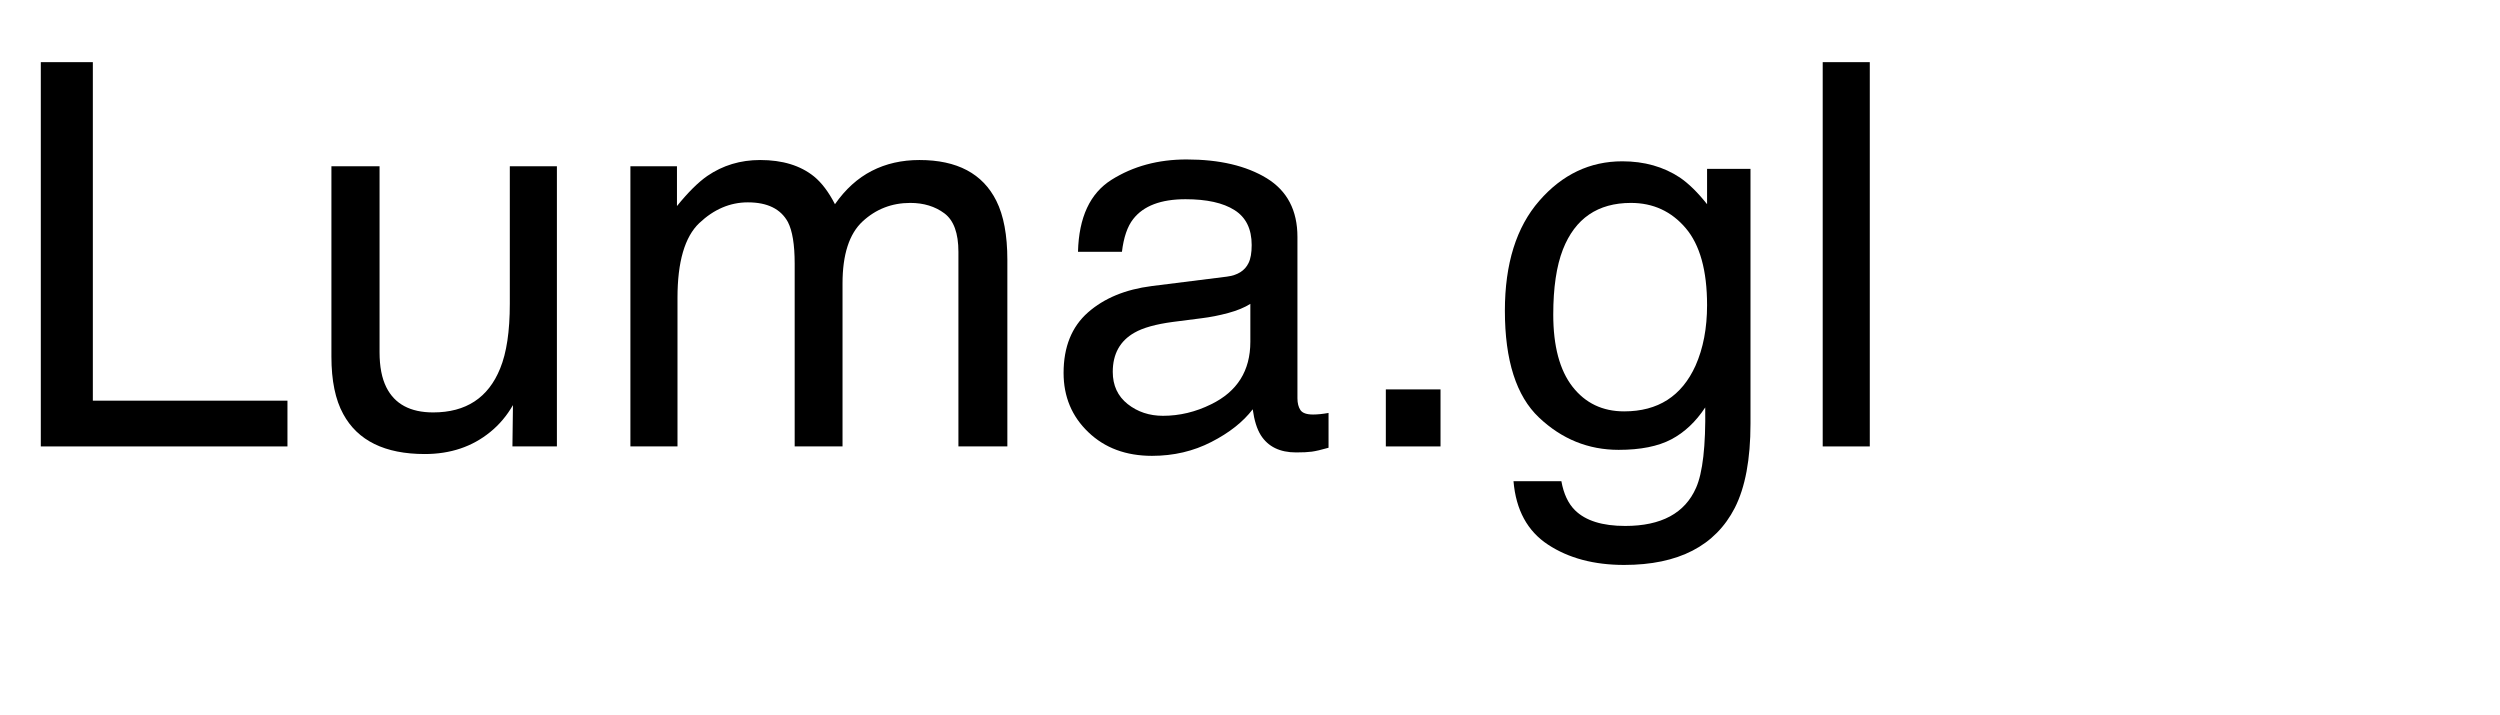
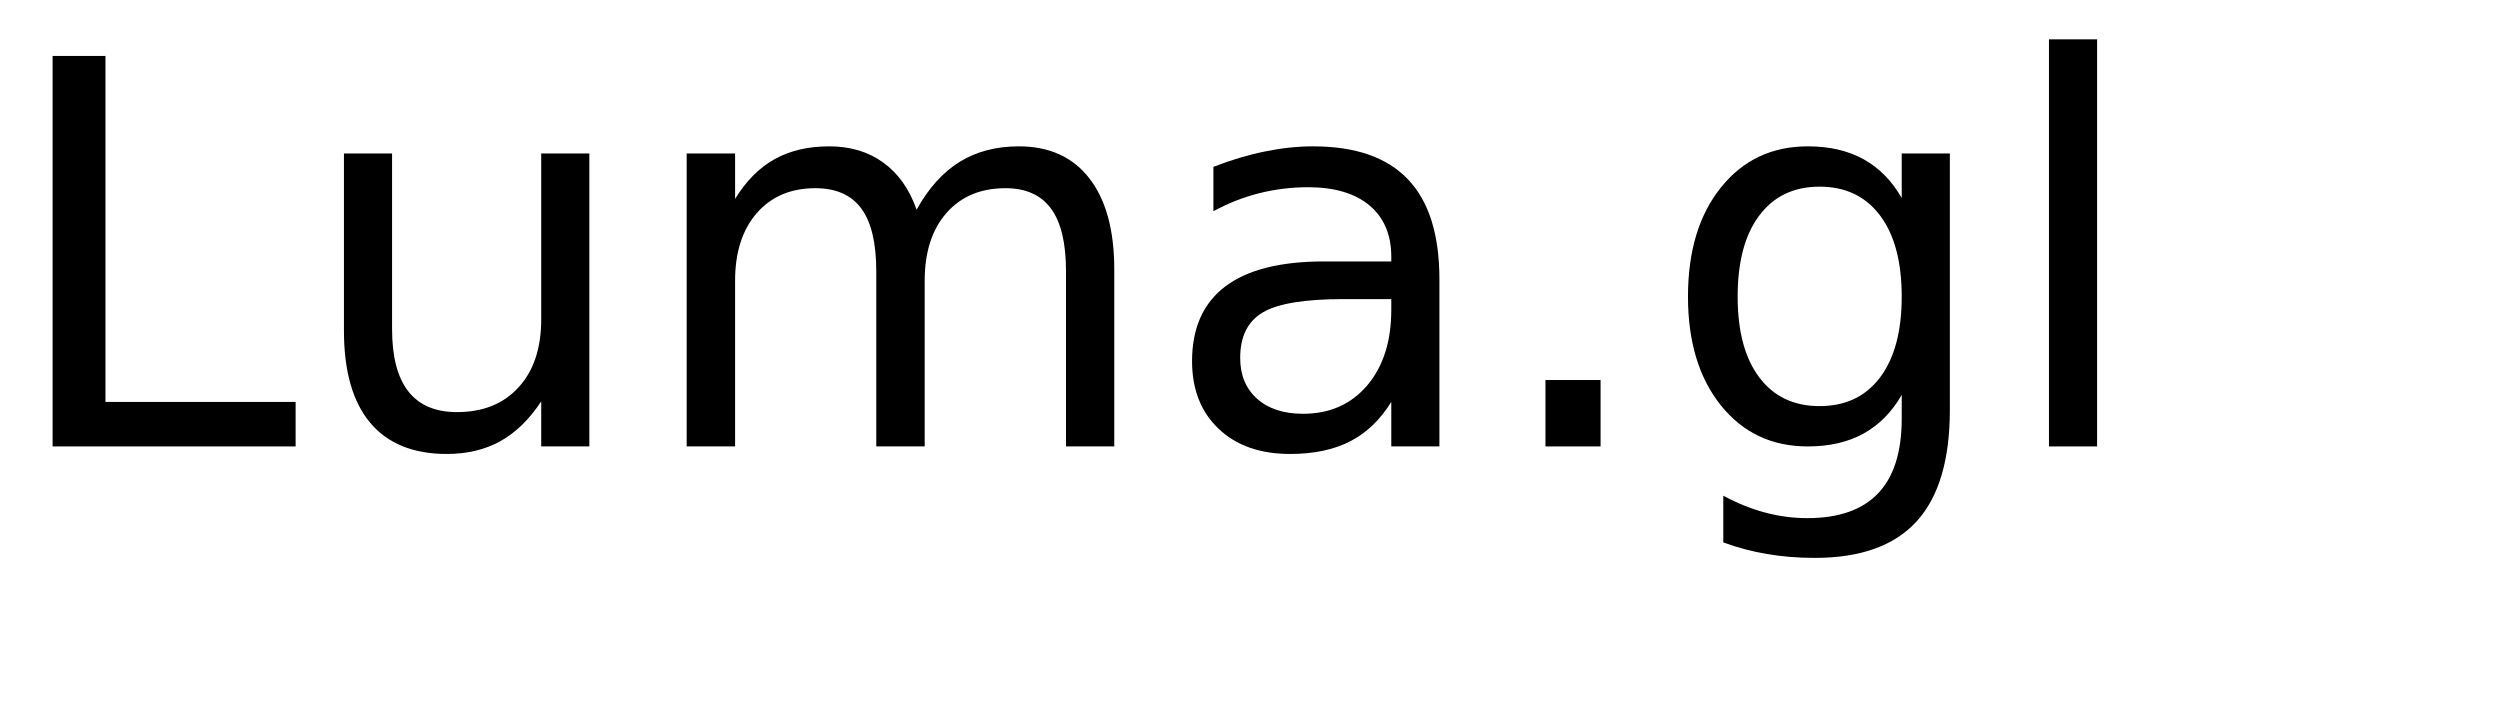
<svg xmlns="http://www.w3.org/2000/svg" xmlns:xlink="http://www.w3.org/1999/xlink" width="280" height="80" viewBox="0 0 280 80">
  <defs>
    <g>
      <g id="glyph-0-0">
-         <path d="M 4.57 -43.039 L 10.398 -43.039 L 10.398 -5.125 L 32.195 -5.125 L 32.195 0 L 4.57 0 Z M 4.57 -43.039 " />
+         <path d="M 5.891 -43.734 L 11.812 -43.734 L 11.812 -4.984 L 33.109 -4.984 L 33.109 0 L 5.891 0 Z M 5.891 -43.734 " />
      </g>
      <g id="glyph-0-1">
-         <path d="M 9.141 -31.375 L 9.141 -10.547 C 9.141 -8.945 9.395 -7.637 9.902 -6.621 C 10.84 -4.746 12.586 -3.809 15.148 -3.809 C 18.82 -3.809 21.32 -5.449 22.648 -8.73 C 23.371 -10.488 23.73 -12.898 23.73 -15.969 L 23.73 -31.375 L 29.004 -31.375 L 29.004 0 L 24.023 0 L 24.082 -4.629 C 23.398 -3.438 22.547 -2.43 21.531 -1.609 C 19.52 0.031 17.078 0.852 14.211 0.852 C 9.738 0.852 6.688 -0.645 5.07 -3.633 C 4.191 -5.234 3.75 -7.375 3.75 -10.047 L 3.75 -31.375 Z M 9.141 -31.375 " />
+         <path d="M 5.094 -12.953 L 5.094 -32.812 L 10.484 -32.812 L 10.484 -13.156 C 10.484 -10.051 11.086 -7.723 12.297 -6.172 C 13.516 -4.617 15.332 -3.844 17.75 -3.844 C 20.664 -3.844 22.969 -4.77 24.656 -6.625 C 26.344 -8.477 27.188 -11.004 27.188 -14.203 L 27.188 -32.812 L 32.578 -32.812 L 32.578 0 L 27.188 0 L 27.188 -5.047 C 25.875 -3.047 24.352 -1.562 22.625 -0.594 C 20.906 0.363 18.898 0.844 16.609 0.844 C 12.836 0.844 9.973 -0.328 8.016 -2.672 C 6.066 -5.016 5.094 -8.441 5.094 -12.953 Z M 18.656 -33.609 Z M 18.656 -33.609 " />
      </g>
      <g id="glyph-0-2">
-         <path d="M 3.867 -31.375 L 9.082 -31.375 L 9.082 -26.922 C 10.332 -28.465 11.465 -29.59 12.48 -30.293 C 14.219 -31.484 16.191 -32.078 18.398 -32.078 C 20.898 -32.078 22.91 -31.465 24.434 -30.234 C 25.293 -29.531 26.074 -28.496 26.777 -27.129 C 27.949 -28.809 29.328 -30.055 30.906 -30.863 C 32.488 -31.676 34.266 -32.078 36.242 -32.078 C 40.461 -32.078 43.328 -30.555 44.852 -27.508 C 45.672 -25.867 46.086 -23.664 46.086 -20.891 L 46.086 0 L 40.605 0 L 40.605 -21.797 C 40.605 -23.887 40.082 -25.32 39.039 -26.102 C 37.992 -26.883 36.719 -27.273 35.215 -27.273 C 33.145 -27.273 31.363 -26.582 29.867 -25.195 C 28.375 -23.809 27.625 -21.492 27.625 -18.25 L 27.625 0 L 22.266 0 L 22.266 -20.477 C 22.266 -22.605 22.012 -24.16 21.504 -25.137 C 20.703 -26.602 19.211 -27.336 17.023 -27.336 C 15.031 -27.336 13.219 -26.562 11.586 -25.02 C 9.957 -23.477 9.141 -20.684 9.141 -16.641 L 9.141 0 L 3.867 0 Z M 3.867 -31.375 " />
+         <path d="M 31.203 -26.516 C 32.547 -28.93 34.156 -30.719 36.031 -31.875 C 37.906 -33.031 40.113 -33.609 42.656 -33.609 C 46.07 -33.609 48.707 -32.41 50.562 -30.016 C 52.414 -27.617 53.344 -24.219 53.344 -19.812 L 53.344 0 L 47.938 0 L 47.938 -19.625 C 47.938 -22.77 47.379 -25.102 46.266 -26.625 C 45.148 -28.156 43.445 -28.922 41.156 -28.922 C 38.363 -28.922 36.156 -27.988 34.531 -26.125 C 32.914 -24.27 32.109 -21.742 32.109 -18.547 L 32.109 0 L 26.688 0 L 26.688 -19.625 C 26.688 -22.789 26.129 -25.129 25.016 -26.641 C 23.898 -28.16 22.18 -28.922 19.859 -28.922 C 17.109 -28.922 14.922 -27.988 13.297 -26.125 C 11.68 -24.258 10.875 -21.734 10.875 -18.547 L 10.875 0 L 5.453 0 L 5.453 -32.812 L 10.875 -32.812 L 10.875 -27.719 C 12.102 -29.727 13.578 -31.211 15.297 -32.172 C 17.016 -33.129 19.055 -33.609 21.422 -33.609 C 23.797 -33.609 25.816 -33 27.484 -31.781 C 29.16 -30.57 30.398 -28.816 31.203 -26.516 Z M 31.203 -26.516 " />
      </g>
      <g id="glyph-0-3">
-         <path d="M 7.91 -8.352 C 7.91 -6.828 8.469 -5.625 9.578 -4.746 C 10.691 -3.867 12.012 -3.43 13.535 -3.43 C 15.391 -3.43 17.188 -3.859 18.926 -4.719 C 21.855 -6.145 23.32 -8.477 23.32 -11.719 L 23.32 -15.969 C 22.676 -15.559 21.844 -15.215 20.828 -14.941 C 19.812 -14.668 18.82 -14.473 17.844 -14.355 L 14.648 -13.945 C 12.734 -13.691 11.297 -13.289 10.344 -12.742 C 8.723 -11.824 7.91 -10.359 7.91 -8.352 Z M 20.684 -19.016 C 21.895 -19.172 22.703 -19.68 23.117 -20.539 C 23.352 -21.008 23.469 -21.68 23.469 -22.559 C 23.469 -24.355 22.828 -25.66 21.547 -26.469 C 20.27 -27.281 18.438 -27.688 16.055 -27.688 C 13.301 -27.688 11.348 -26.945 10.195 -25.461 C 9.551 -24.641 9.133 -23.418 8.938 -21.797 L 4.016 -21.797 C 4.113 -25.664 5.367 -28.355 7.777 -29.867 C 10.191 -31.383 12.988 -32.141 16.172 -32.141 C 19.863 -32.141 22.859 -31.438 25.164 -30.031 C 27.449 -28.625 28.594 -26.438 28.594 -23.469 L 28.594 -5.391 C 28.594 -4.844 28.707 -4.406 28.93 -4.07 C 29.156 -3.738 29.629 -3.574 30.352 -3.574 C 30.586 -3.574 30.852 -3.59 31.141 -3.617 C 31.434 -3.648 31.75 -3.691 32.078 -3.75 L 32.078 0.148 C 31.258 0.383 30.633 0.527 30.203 0.586 C 29.773 0.645 29.188 0.672 28.445 0.672 C 26.629 0.672 25.312 0.031 24.492 -1.258 C 24.062 -1.941 23.758 -2.91 23.586 -4.16 C 22.512 -2.754 20.969 -1.531 18.953 -0.5 C 16.941 0.535 14.727 1.055 12.305 1.055 C 9.395 1.055 7.016 0.172 5.172 -1.598 C 3.324 -3.363 2.402 -5.578 2.402 -8.234 C 2.402 -11.145 3.312 -13.398 5.125 -15 C 6.941 -16.602 9.328 -17.586 12.273 -17.961 Z M 20.684 -19.016 " />
+         <path d="M 20.562 -16.5 C 16.207 -16.5 13.191 -16 11.516 -15 C 9.836 -14 9 -12.301 9 -9.906 C 9 -7.988 9.629 -6.469 10.891 -5.344 C 12.148 -4.219 13.863 -3.656 16.031 -3.656 C 19.02 -3.656 21.414 -4.711 23.219 -6.828 C 25.02 -8.953 25.922 -11.773 25.922 -15.297 L 25.922 -16.5 Z M 31.312 -18.719 L 31.312 0 L 25.922 0 L 25.922 -4.984 C 24.691 -2.992 23.16 -1.523 21.328 -0.578 C 19.492 0.367 17.25 0.844 14.594 0.844 C 11.227 0.844 8.555 -0.098 6.578 -1.984 C 4.598 -3.867 3.609 -6.391 3.609 -9.547 C 3.609 -13.242 4.844 -16.031 7.312 -17.906 C 9.781 -19.781 13.469 -20.719 18.375 -20.719 L 25.922 -20.719 L 25.922 -21.234 C 25.922 -23.723 25.102 -25.645 23.469 -27 C 21.844 -28.352 19.555 -29.031 16.609 -29.031 C 14.734 -29.031 12.906 -28.805 11.125 -28.359 C 9.352 -27.91 7.645 -27.238 6 -26.344 L 6 -31.312 C 7.977 -32.082 9.895 -32.656 11.75 -33.031 C 13.602 -33.414 15.41 -33.609 17.172 -33.609 C 21.91 -33.609 25.453 -32.375 27.797 -29.906 C 30.141 -27.445 31.312 -23.719 31.312 -18.719 Z M 31.312 -18.719 " />
      </g>
      <g id="glyph-0-4">
-         <path d="M 5.125 -6.387 L 11.25 -6.387 L 11.25 0 L 5.125 0 Z M 5.125 -6.387 " />
+         <path d="M 6.422 -7.438 L 12.594 -7.438 L 12.594 0 L 6.422 0 Z M 6.422 -7.438 " />
      </g>
      <g id="glyph-0-5">
-         <path d="M 14.941 -31.934 C 17.402 -31.934 19.551 -31.328 21.387 -30.117 C 22.383 -29.434 23.398 -28.438 24.434 -27.129 L 24.434 -31.086 L 29.297 -31.086 L 29.297 -2.547 C 29.297 1.438 28.711 4.578 27.539 6.883 C 25.352 11.141 21.219 13.273 15.148 13.273 C 11.77 13.273 8.926 12.516 6.621 11 C 4.316 9.488 3.027 7.117 2.754 3.898 L 8.117 3.898 C 8.371 5.305 8.875 6.387 9.641 7.148 C 10.832 8.32 12.703 8.906 15.266 8.906 C 19.309 8.906 21.953 7.48 23.203 4.629 C 23.945 2.949 24.289 -0.047 24.227 -4.367 C 23.172 -2.766 21.906 -1.57 20.422 -0.789 C 18.938 -0.008 16.973 0.383 14.531 0.383 C 11.133 0.383 8.16 -0.824 5.609 -3.238 C 3.062 -5.648 1.789 -9.641 1.789 -15.203 C 1.789 -20.457 3.07 -24.562 5.641 -27.508 C 8.207 -30.457 11.309 -31.934 14.941 -31.934 Z M 24.434 -15.82 C 24.434 -19.707 23.633 -22.586 22.031 -24.461 C 20.43 -26.336 18.391 -27.273 15.906 -27.273 C 12.195 -27.273 9.656 -25.539 8.289 -22.062 C 7.566 -20.207 7.207 -17.773 7.207 -14.766 C 7.207 -11.23 7.926 -8.539 9.359 -6.695 C 10.797 -4.848 12.727 -3.926 15.148 -3.926 C 18.938 -3.926 21.602 -5.633 23.145 -9.055 C 24.004 -10.988 24.434 -13.242 24.434 -15.82 Z M 24.434 -15.82 " />
+         <path d="M 27.25 -16.781 C 27.25 -20.688 26.441 -23.711 24.828 -25.859 C 23.211 -28.016 20.953 -29.094 18.047 -29.094 C 15.16 -29.094 12.91 -28.016 11.297 -25.859 C 9.68 -23.711 8.875 -20.688 8.875 -16.781 C 8.875 -12.895 9.68 -9.879 11.297 -7.734 C 12.91 -5.586 15.16 -4.516 18.047 -4.516 C 20.953 -4.516 23.211 -5.586 24.828 -7.734 C 26.441 -9.879 27.25 -12.895 27.25 -16.781 Z M 32.641 -4.078 C 32.641 1.516 31.398 5.672 28.922 8.391 C 26.441 11.117 22.641 12.484 17.516 12.484 C 15.617 12.484 13.832 12.336 12.156 12.047 C 10.477 11.766 8.848 11.332 7.266 10.75 L 7.266 5.516 C 8.848 6.367 10.41 7 11.953 7.406 C 13.492 7.82 15.066 8.031 16.672 8.031 C 20.203 8.031 22.848 7.102 24.609 5.25 C 26.367 3.406 27.25 0.617 27.25 -3.109 L 27.25 -5.766 C 26.133 -3.836 24.707 -2.395 22.969 -1.438 C 21.227 -0.477 19.148 0 16.734 0 C 12.703 0 9.457 -1.531 7 -4.594 C 4.539 -7.664 3.312 -11.727 3.312 -16.781 C 3.312 -21.863 4.539 -25.938 7 -29 C 9.457 -32.07 12.703 -33.609 16.734 -33.609 C 19.148 -33.609 21.227 -33.129 22.969 -32.172 C 24.707 -31.211 26.133 -29.766 27.25 -27.828 L 27.25 -32.812 L 32.641 -32.812 Z M 32.641 -4.078 " />
      </g>
      <g id="glyph-0-6">
-         <path d="M 4.016 -43.039 L 9.289 -43.039 L 9.289 0 L 4.016 0 Z M 4.016 -43.039 " />
+         <path d="M 5.656 -45.594 L 11.047 -45.594 L 11.047 0 L 5.656 0 Z M 5.656 -45.594 " />
      </g>
    </g>
  </defs>
  <g fill="rgb(0%, 0%, 0%)" fill-opacity="1">
    <use xlink:href="#glyph-0-0" x="0" y="50" />
-     <use xlink:href="#glyph-0-1" x="33.369" y="50" />
-     <use xlink:href="#glyph-0-2" x="66.738" y="50" />
-     <use xlink:href="#glyph-0-3" x="116.719" y="50" />
-     <use xlink:href="#glyph-0-4" x="150.088" y="50" />
-     <use xlink:href="#glyph-0-5" x="166.758" y="50" />
-     <use xlink:href="#glyph-0-6" x="200.127" y="50" />
+     <use xlink:href="#glyph-0-1" x="33.428" y="50" />
+     <use xlink:href="#glyph-0-2" x="71.455" y="50" />
+     <use xlink:href="#glyph-0-3" x="129.902" y="50" />
+     <use xlink:href="#glyph-0-4" x="166.67" y="50" />
+     <use xlink:href="#glyph-0-5" x="185.742" y="50" />
+     <use xlink:href="#glyph-0-6" x="223.828" y="50" />
  </g>
</svg>
